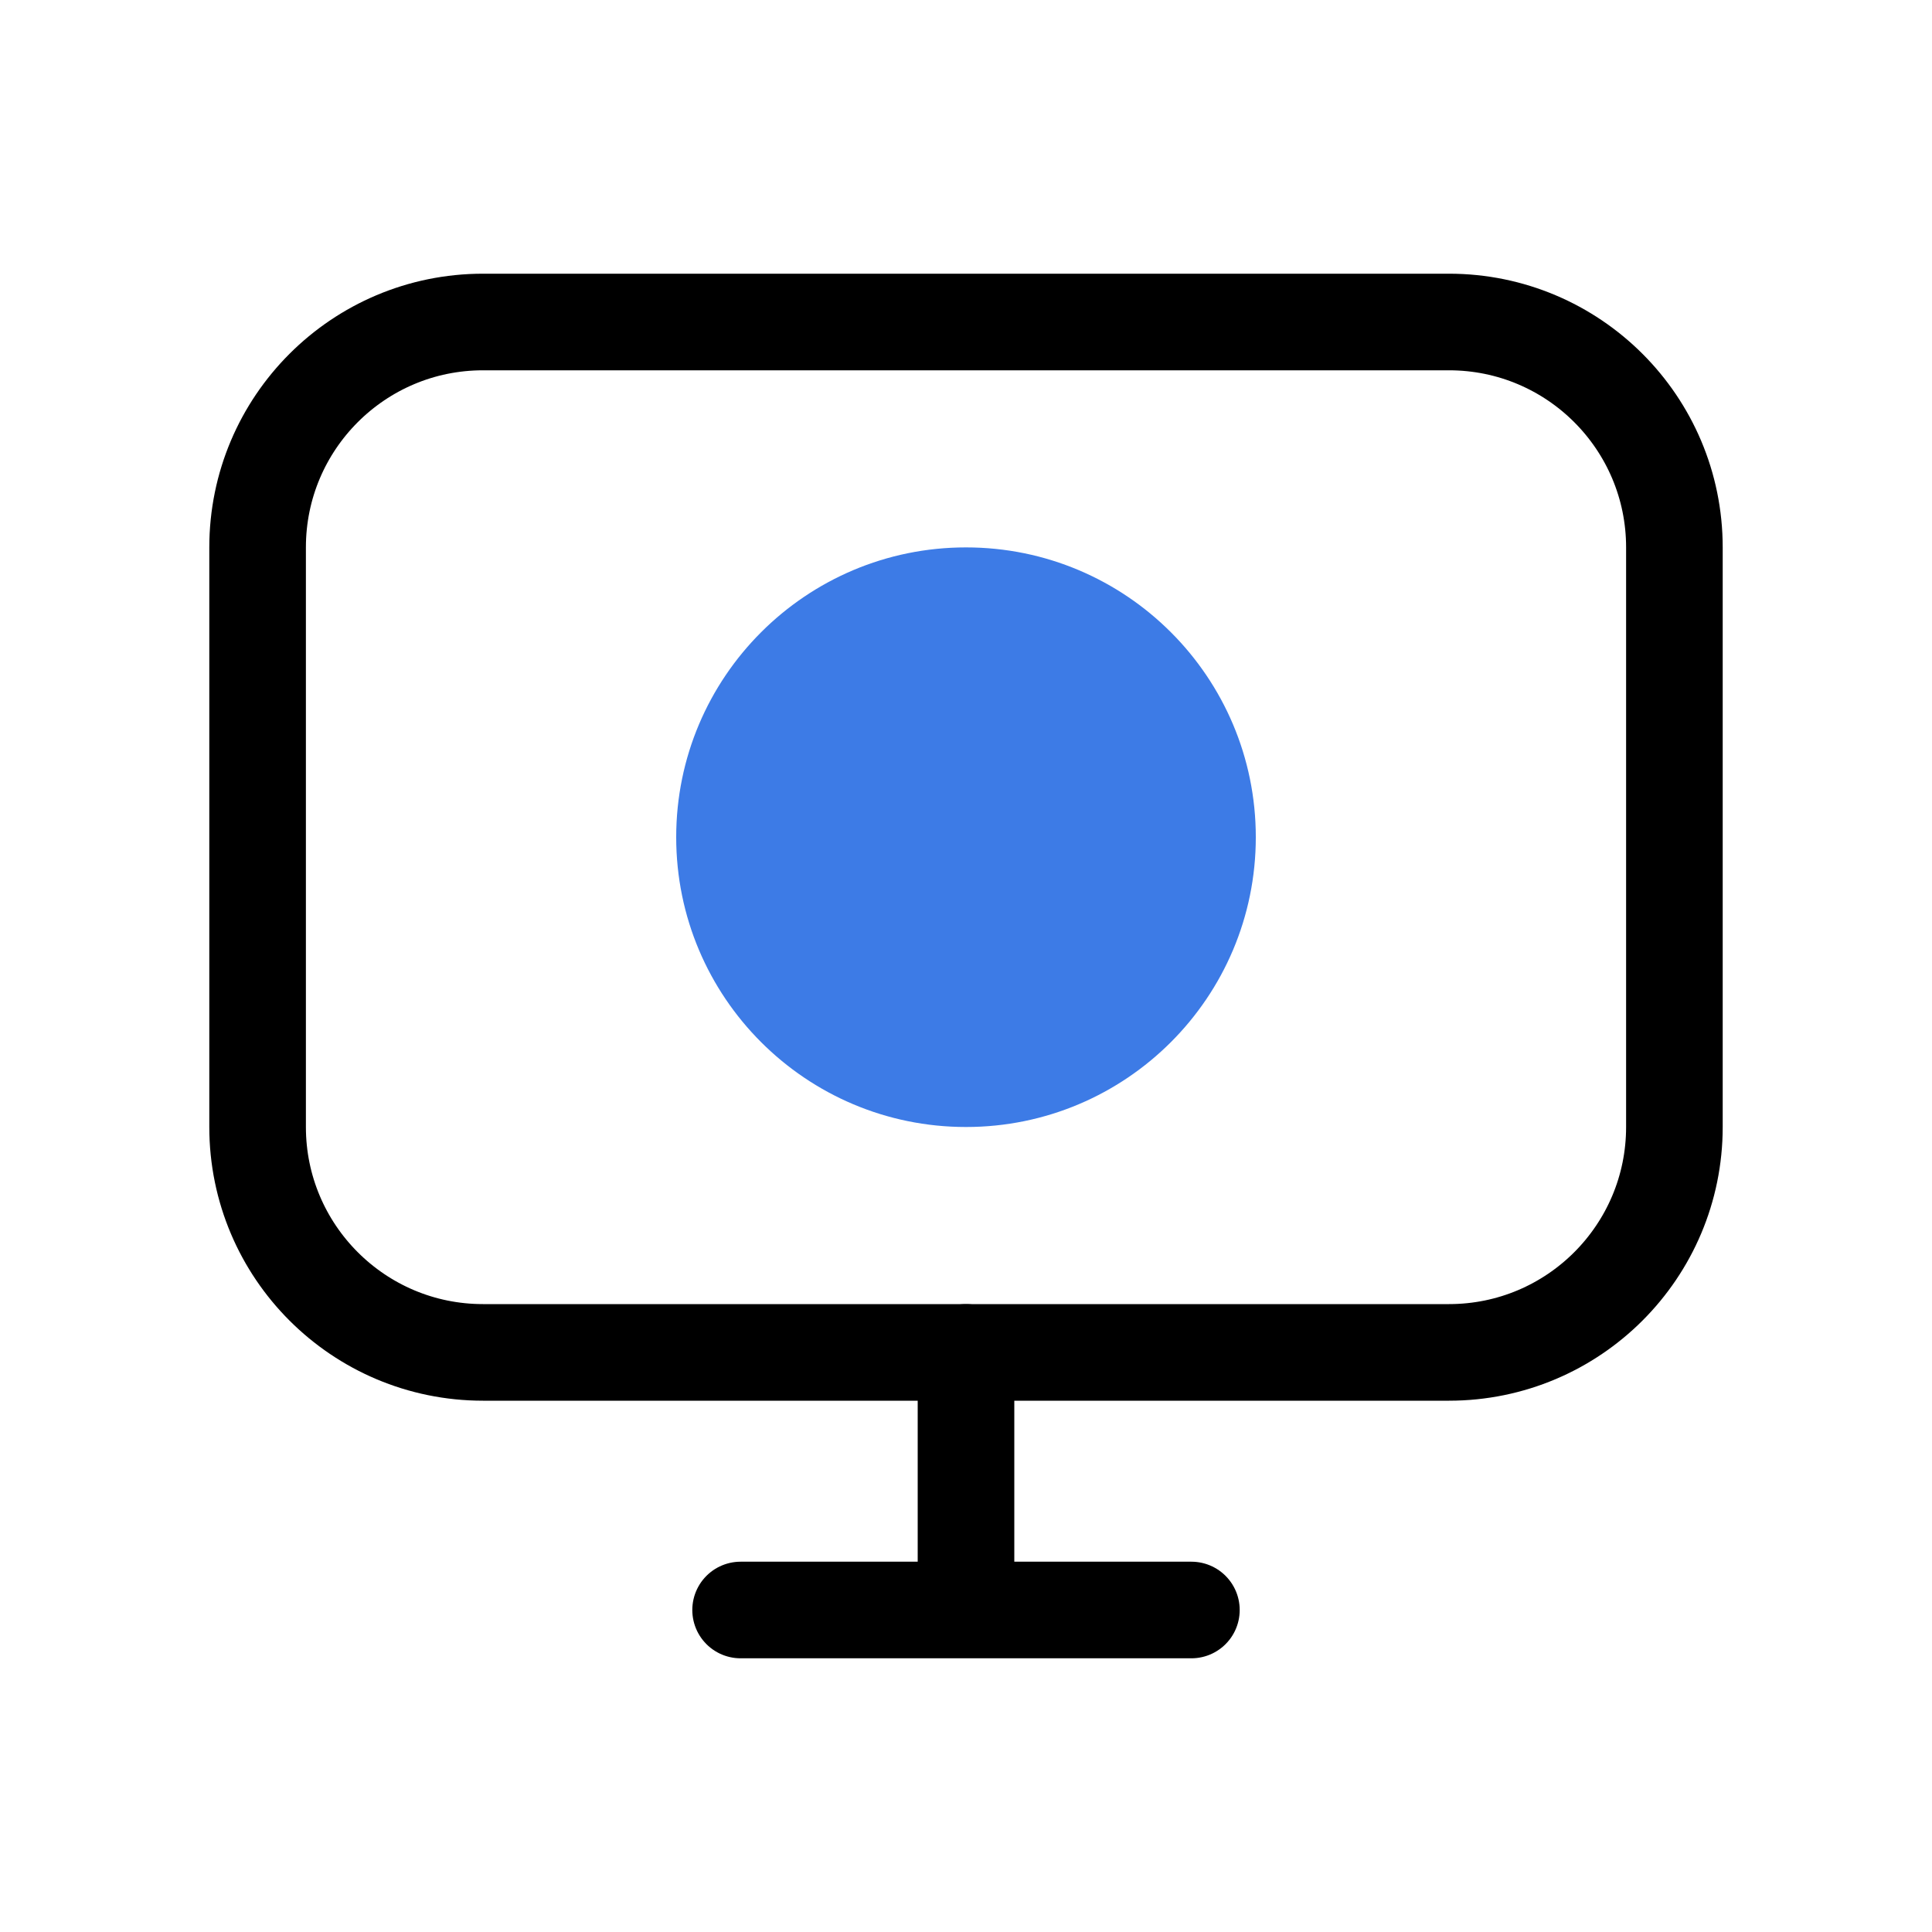
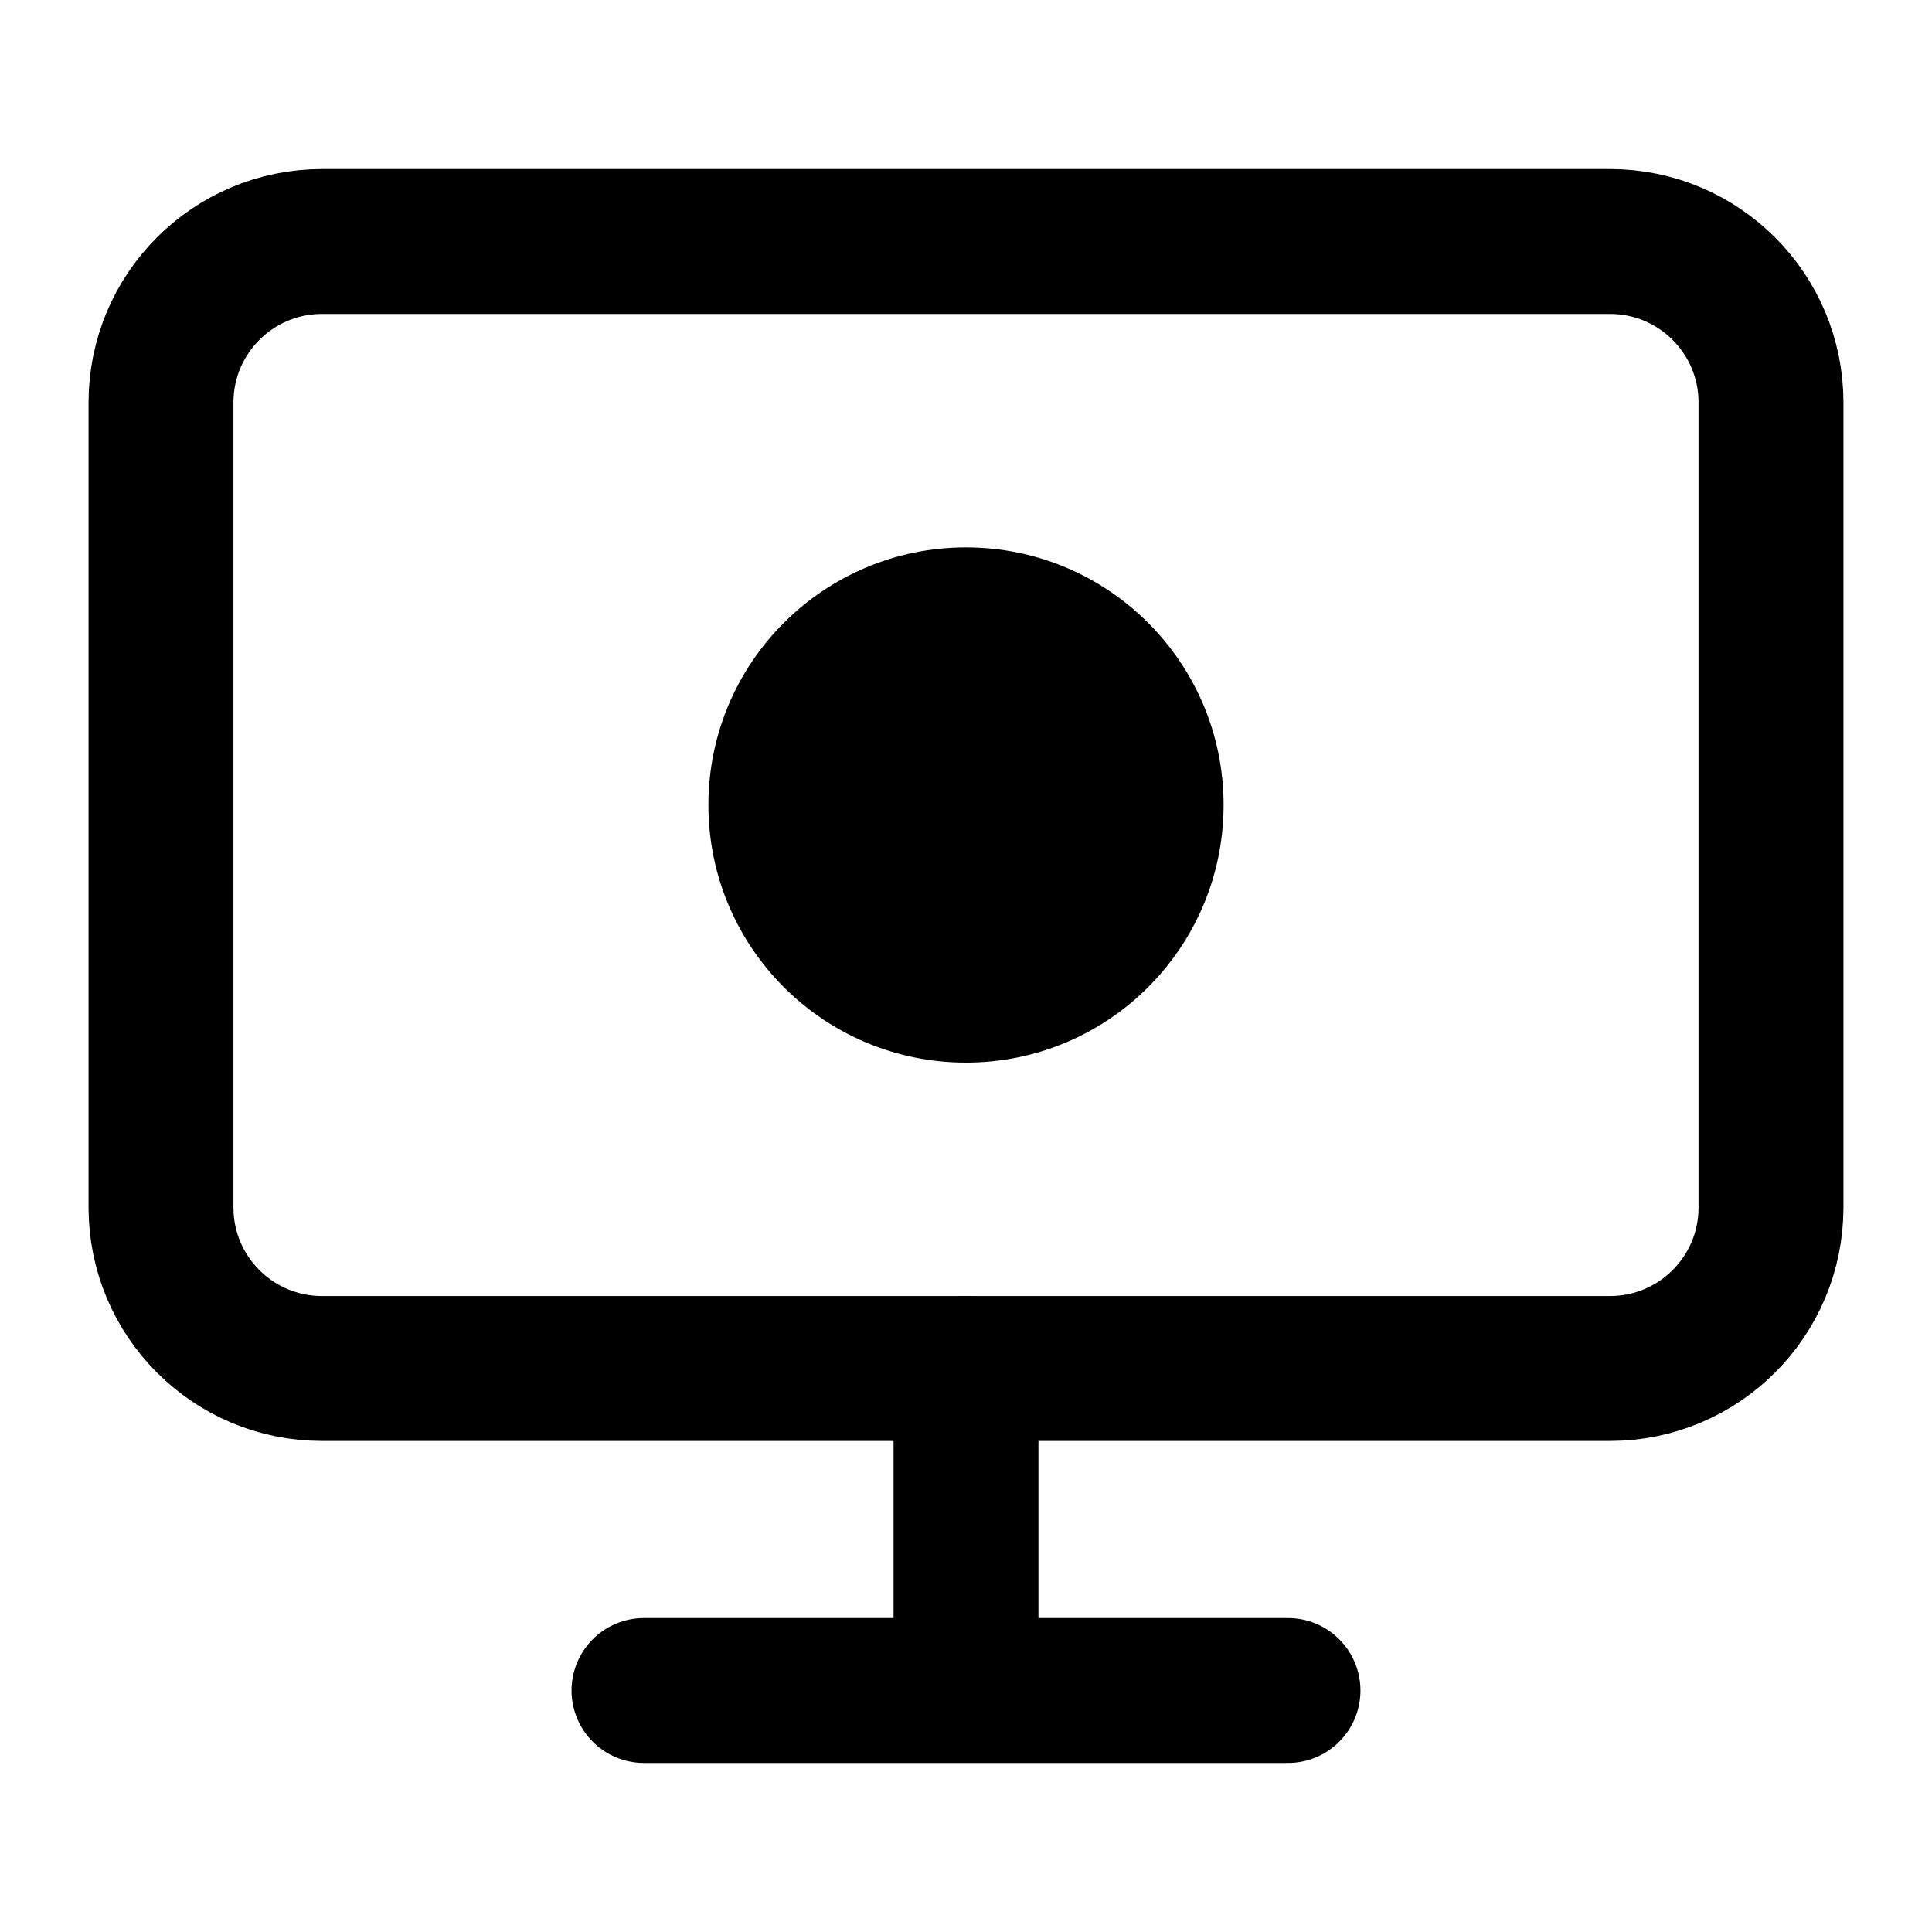
- <svg xmlns="http://www.w3.org/2000/svg" viewBox="0 0 60 60" role="img" aria-label="Record screen">
-   <rect x="8" y="10" width="44" height="32" rx="7" fill="none" stroke="currentColor" stroke-width="3" />
-   <path d="M23 50h14M30 42v8" fill="none" stroke="currentColor" stroke-width="3" stroke-linecap="round" />
-   <circle cx="30" cy="26" r="9" fill="#3d7be6" />
+ <svg xmlns="http://www.w3.org/2000/svg" width="24" height="24" viewBox="0 0 24 24" fill="none" stroke="currentColor" stroke-width="1.8" stroke-linecap="round" stroke-linejoin="round" role="img" aria-label="Record screen">
+   <rect x="2" y="3" width="20" height="14" rx="2" />
+   <path d="M8 21h8m-4-4v4" />
+   <circle cx="12" cy="10" r="3.2" fill="currentColor" stroke="none" />
</svg>
